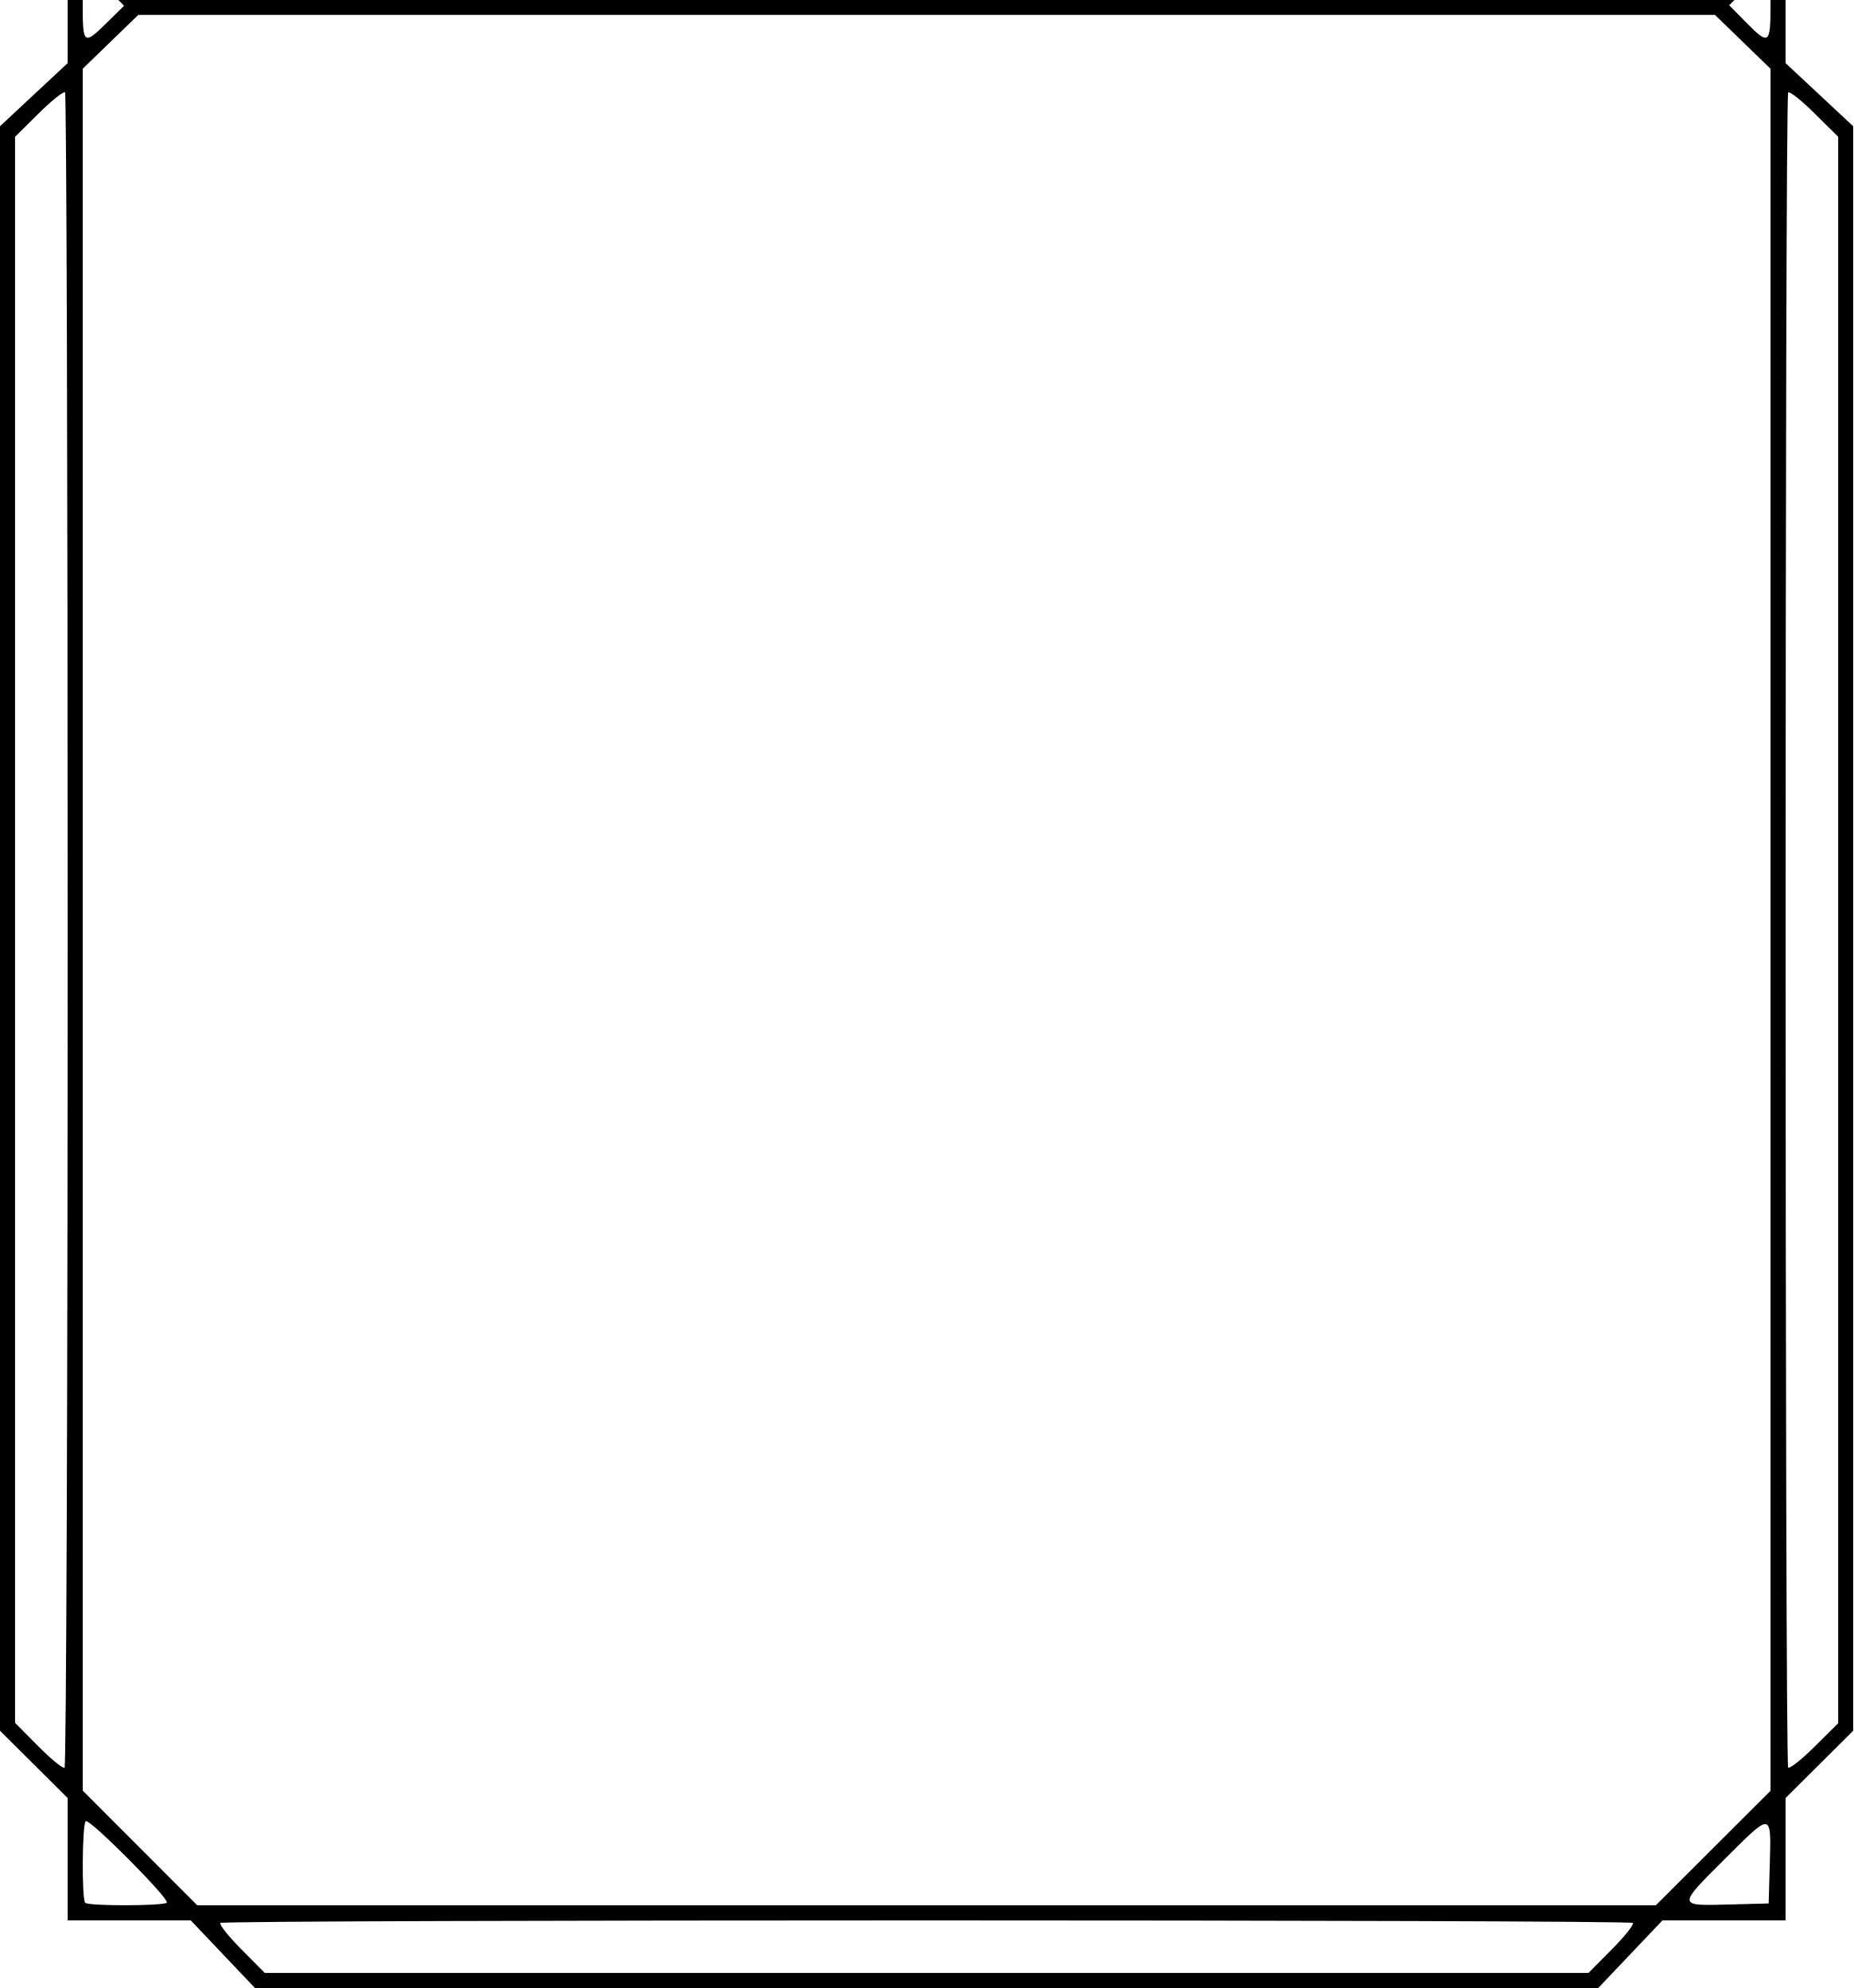
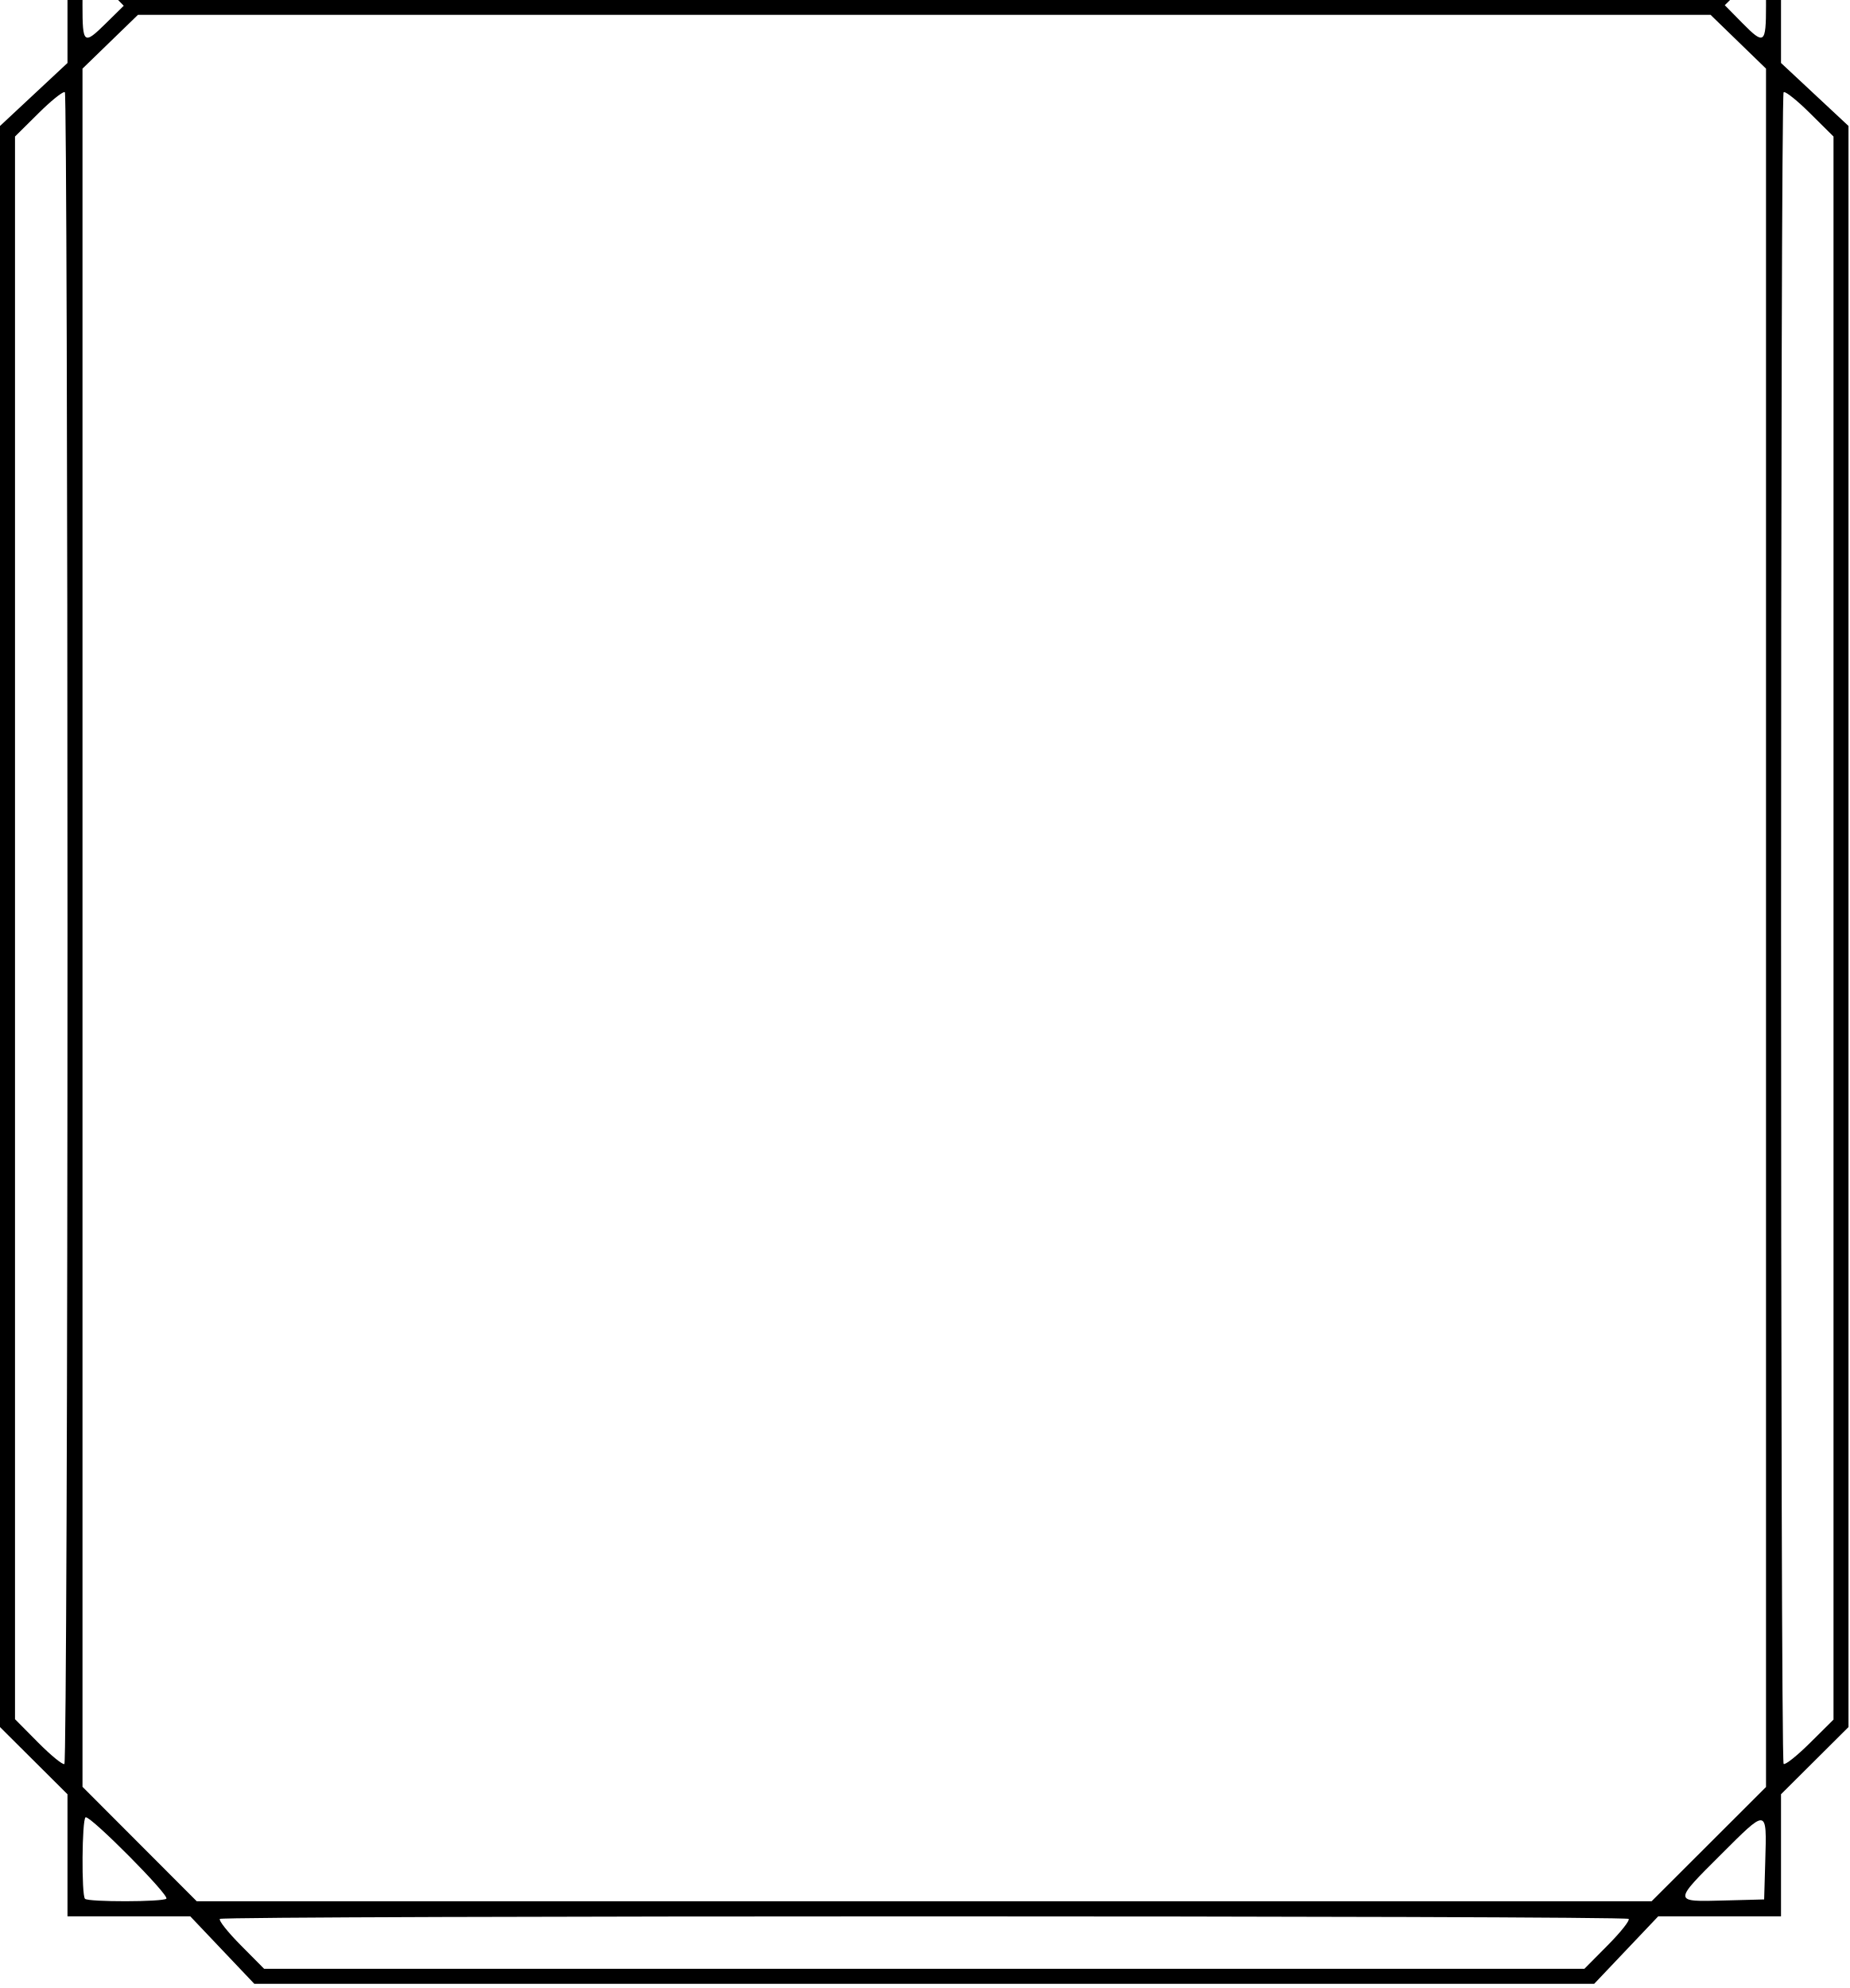
- <svg xmlns="http://www.w3.org/2000/svg" width="173.92mm" height="186.606mm" viewBox="0 0 173.92 186.606" version="1.1" id="svg1" xml:space="preserve">
-   <defs id="defs1" />
-   <path id="path6" style="font-variation-settings:normal;display:inline;opacity:1;vector-effect:none;fill:#000000;fill-opacity:1;stroke-width:1;stroke-linecap:butt;stroke-linejoin:miter;stroke-miterlimit:4;stroke-dasharray:none;stroke-dashoffset:0;stroke-opacity:1;-inkscape-stroke:none;stop-color:#000000;stop-opacity:1" d="M 6.35,2.2630561e-6 V 0.567 5.925 l -3.175,2.963 L 3.0387899e-7,11.85 V 87.152 162.455 L 3.175,165.615 l 3.175,3.161 v 5.74 5.74 h 5.775 5.775 l 3.013,3.175 3.014,3.175 h 63.032 63.032 l 3.013,-3.175 3.014,-3.175 h 5.775 5.775 v -5.74 -5.74 l 3.175,-3.161 3.175,-3.16 V 87.152 11.85 l -3.175,-2.963 -3.175,-2.963 V 0.568 2.2630561e-6 H 166.157 C 166.158,0.175 166.158,0.359 166.158,0.553 c 0,3.586 -0.168,3.707 -2.234,1.609 L 162.277,0.49 162.774,2.2630561e-6 H 11.111 L 11.643,0.541 9.946,2.212 c -2.067,2.035 -2.185,1.942 -2.185,-1.735 0,-0.167 6.5e-4,-0.326 0.002,-0.477 z M 12.978,1.397 h 73.982 73.982 l 2.608,2.529 2.608,2.529 V 87.274 168.093 l -5.384,5.376 -5.384,5.375 H 86.952 18.513 l -5.375,-5.384 -5.376,-5.384 V 87.266 6.455 L 10.369,3.926 Z m -6.922,7.267 c 0.022,-0.002 0.039,0.003 0.049,0.013 0.135,0.135 0.245,35.531 0.245,78.659 0,43.127 -0.131,78.495 -0.291,78.594 -0.16,0.099 -1.271,-0.809 -2.469,-2.017 l -2.178,-2.197 v -74.437 -74.437 l 2.225,-2.205 c 1.128,-1.118 2.16,-1.955 2.42,-1.973 z m 161.795,0 c 0.238,-0.01 1.286,0.836 2.433,1.973 l 2.224,2.205 v 74.456 74.456 l -2.224,2.205 c -1.223,1.213 -2.335,2.094 -2.47,1.96 -0.32,-0.32 -0.32,-156.921 0,-157.241 0.008,-0.008 0.021,-0.013 0.037,-0.013 z M 8.067,170.941 c 0.547,-0.058 7.895,7.346 7.585,7.656 -0.315,0.315 -7.341,0.326 -7.655,0.012 -0.34,-0.34 -0.29,-7.451 0.054,-7.663 0.005,-0.003 0.01,-0.004 0.017,-0.005 z m 157.595,0.284 c 0.561,0.016 0.499,1.294 0.422,3.941 l -0.102,3.503 -3.764,0.1 c -4.827,0.128 -4.823,0.183 -0.289,-4.337 2.13,-2.123 3.206,-3.222 3.733,-3.207 z M 20.687,180.501 c 0.32,-0.32 132.226,-0.32 132.547,0 0.135,0.135 -0.747,1.246 -1.96,2.47 l -2.205,2.224 H 86.96 24.851 l -2.205,-2.224 c -1.213,-1.223 -2.094,-2.335 -1.96,-2.47 z" />
+ <svg xmlns="http://www.w3.org/2000/svg" width="174" height="187" fill="currentColor" class="parentheses-left" viewBox="0 0 174 187">
+   <path d="M 6.35,2.2630561e-6 V 0.567 5.925 l -3.175,2.963 L 3.0387899e-7,11.85 V 87.152 162.455 L 3.175,165.615 l 3.175,3.161 v 5.74 5.74 h 5.775 5.775 l 3.013,3.175 3.014,3.175 h 63.032 63.032 l 3.013,-3.175 3.014,-3.175 h 5.775 5.775 v -5.74 -5.74 l 3.175,-3.161 3.175,-3.16 V 87.152 11.85 l -3.175,-2.963 -3.175,-2.963 V 0.568 2.2630561e-6 H 166.157 C 166.158,0.175 166.158,0.359 166.158,0.553 c 0,3.586 -0.168,3.707 -2.234,1.609 L 162.277,0.49 162.774,2.2630561e-6 H 11.111 L 11.643,0.541 9.946,2.212 c -2.067,2.035 -2.185,1.942 -2.185,-1.735 0,-0.167 6.5e-4,-0.326 0.002,-0.477 z M 12.978,1.397 h 73.982 73.982 l 2.608,2.529 2.608,2.529 V 87.274 168.093 l -5.384,5.376 -5.384,5.375 H 86.952 18.513 l -5.375,-5.384 -5.376,-5.384 V 87.266 6.455 L 10.369,3.926 Z m -6.922,7.267 c 0.022,-0.002 0.039,0.003 0.049,0.013 0.135,0.135 0.245,35.531 0.245,78.659 0,43.127 -0.131,78.495 -0.291,78.594 -0.16,0.099 -1.271,-0.809 -2.469,-2.017 l -2.178,-2.197 v -74.437 -74.437 l 2.225,-2.205 c 1.128,-1.118 2.16,-1.955 2.42,-1.973 z m 161.795,0 c 0.238,-0.01 1.286,0.836 2.433,1.973 l 2.224,2.205 v 74.456 74.456 l -2.224,2.205 c -1.223,1.213 -2.335,2.094 -2.47,1.96 -0.32,-0.32 -0.32,-156.921 0,-157.241 0.008,-0.008 0.021,-0.013 0.037,-0.013 z M 8.067,170.941 c 0.547,-0.058 7.895,7.346 7.585,7.656 -0.315,0.315 -7.341,0.326 -7.655,0.012 -0.34,-0.34 -0.29,-7.451 0.054,-7.663 0.005,-0.003 0.01,-0.004 0.017,-0.005 z m 157.595,0.284 c 0.561,0.016 0.499,1.294 0.422,3.941 l -0.102,3.503 -3.764,0.1 c -4.827,0.128 -4.823,0.183 -0.289,-4.337 2.13,-2.123 3.206,-3.222 3.733,-3.207 z M 20.687,180.501 c 0.32,-0.32 132.226,-0.32 132.547,0 0.135,0.135 -0.747,1.246 -1.96,2.47 l -2.205,2.224 H 86.96 24.851 l -2.205,-2.224 c -1.213,-1.223 -2.094,-2.335 -1.96,-2.47 z" />
</svg>
